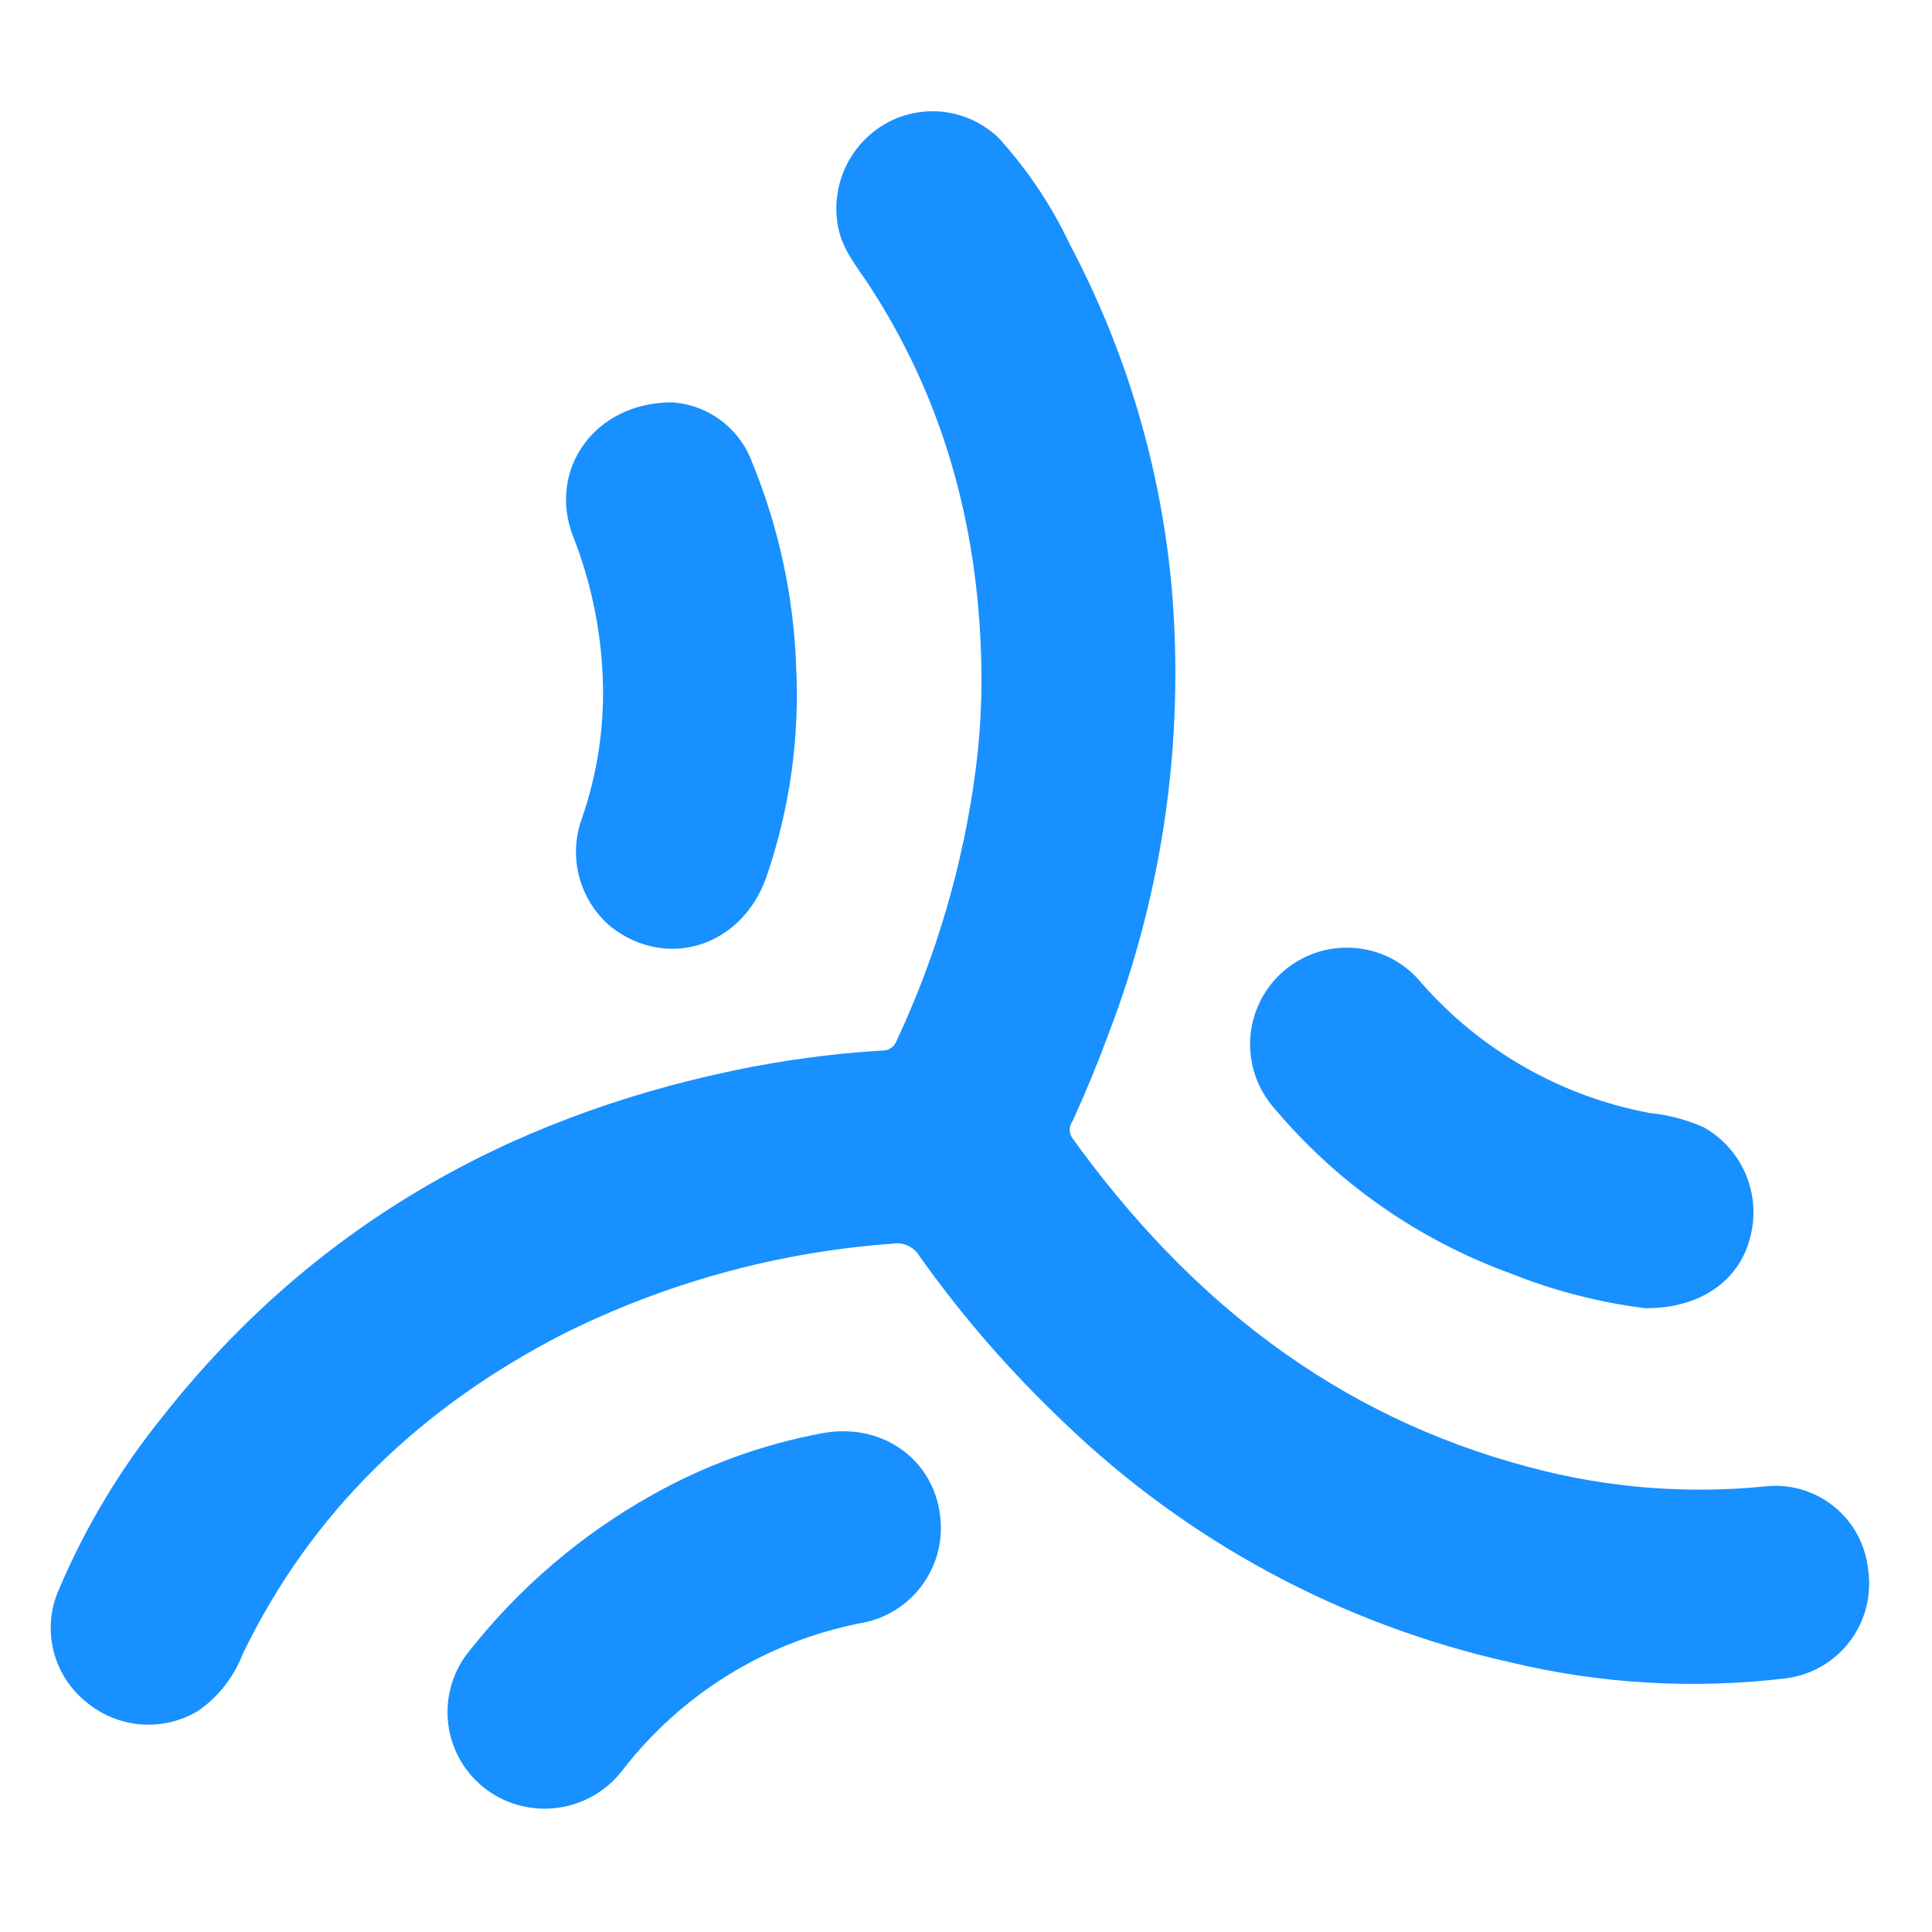
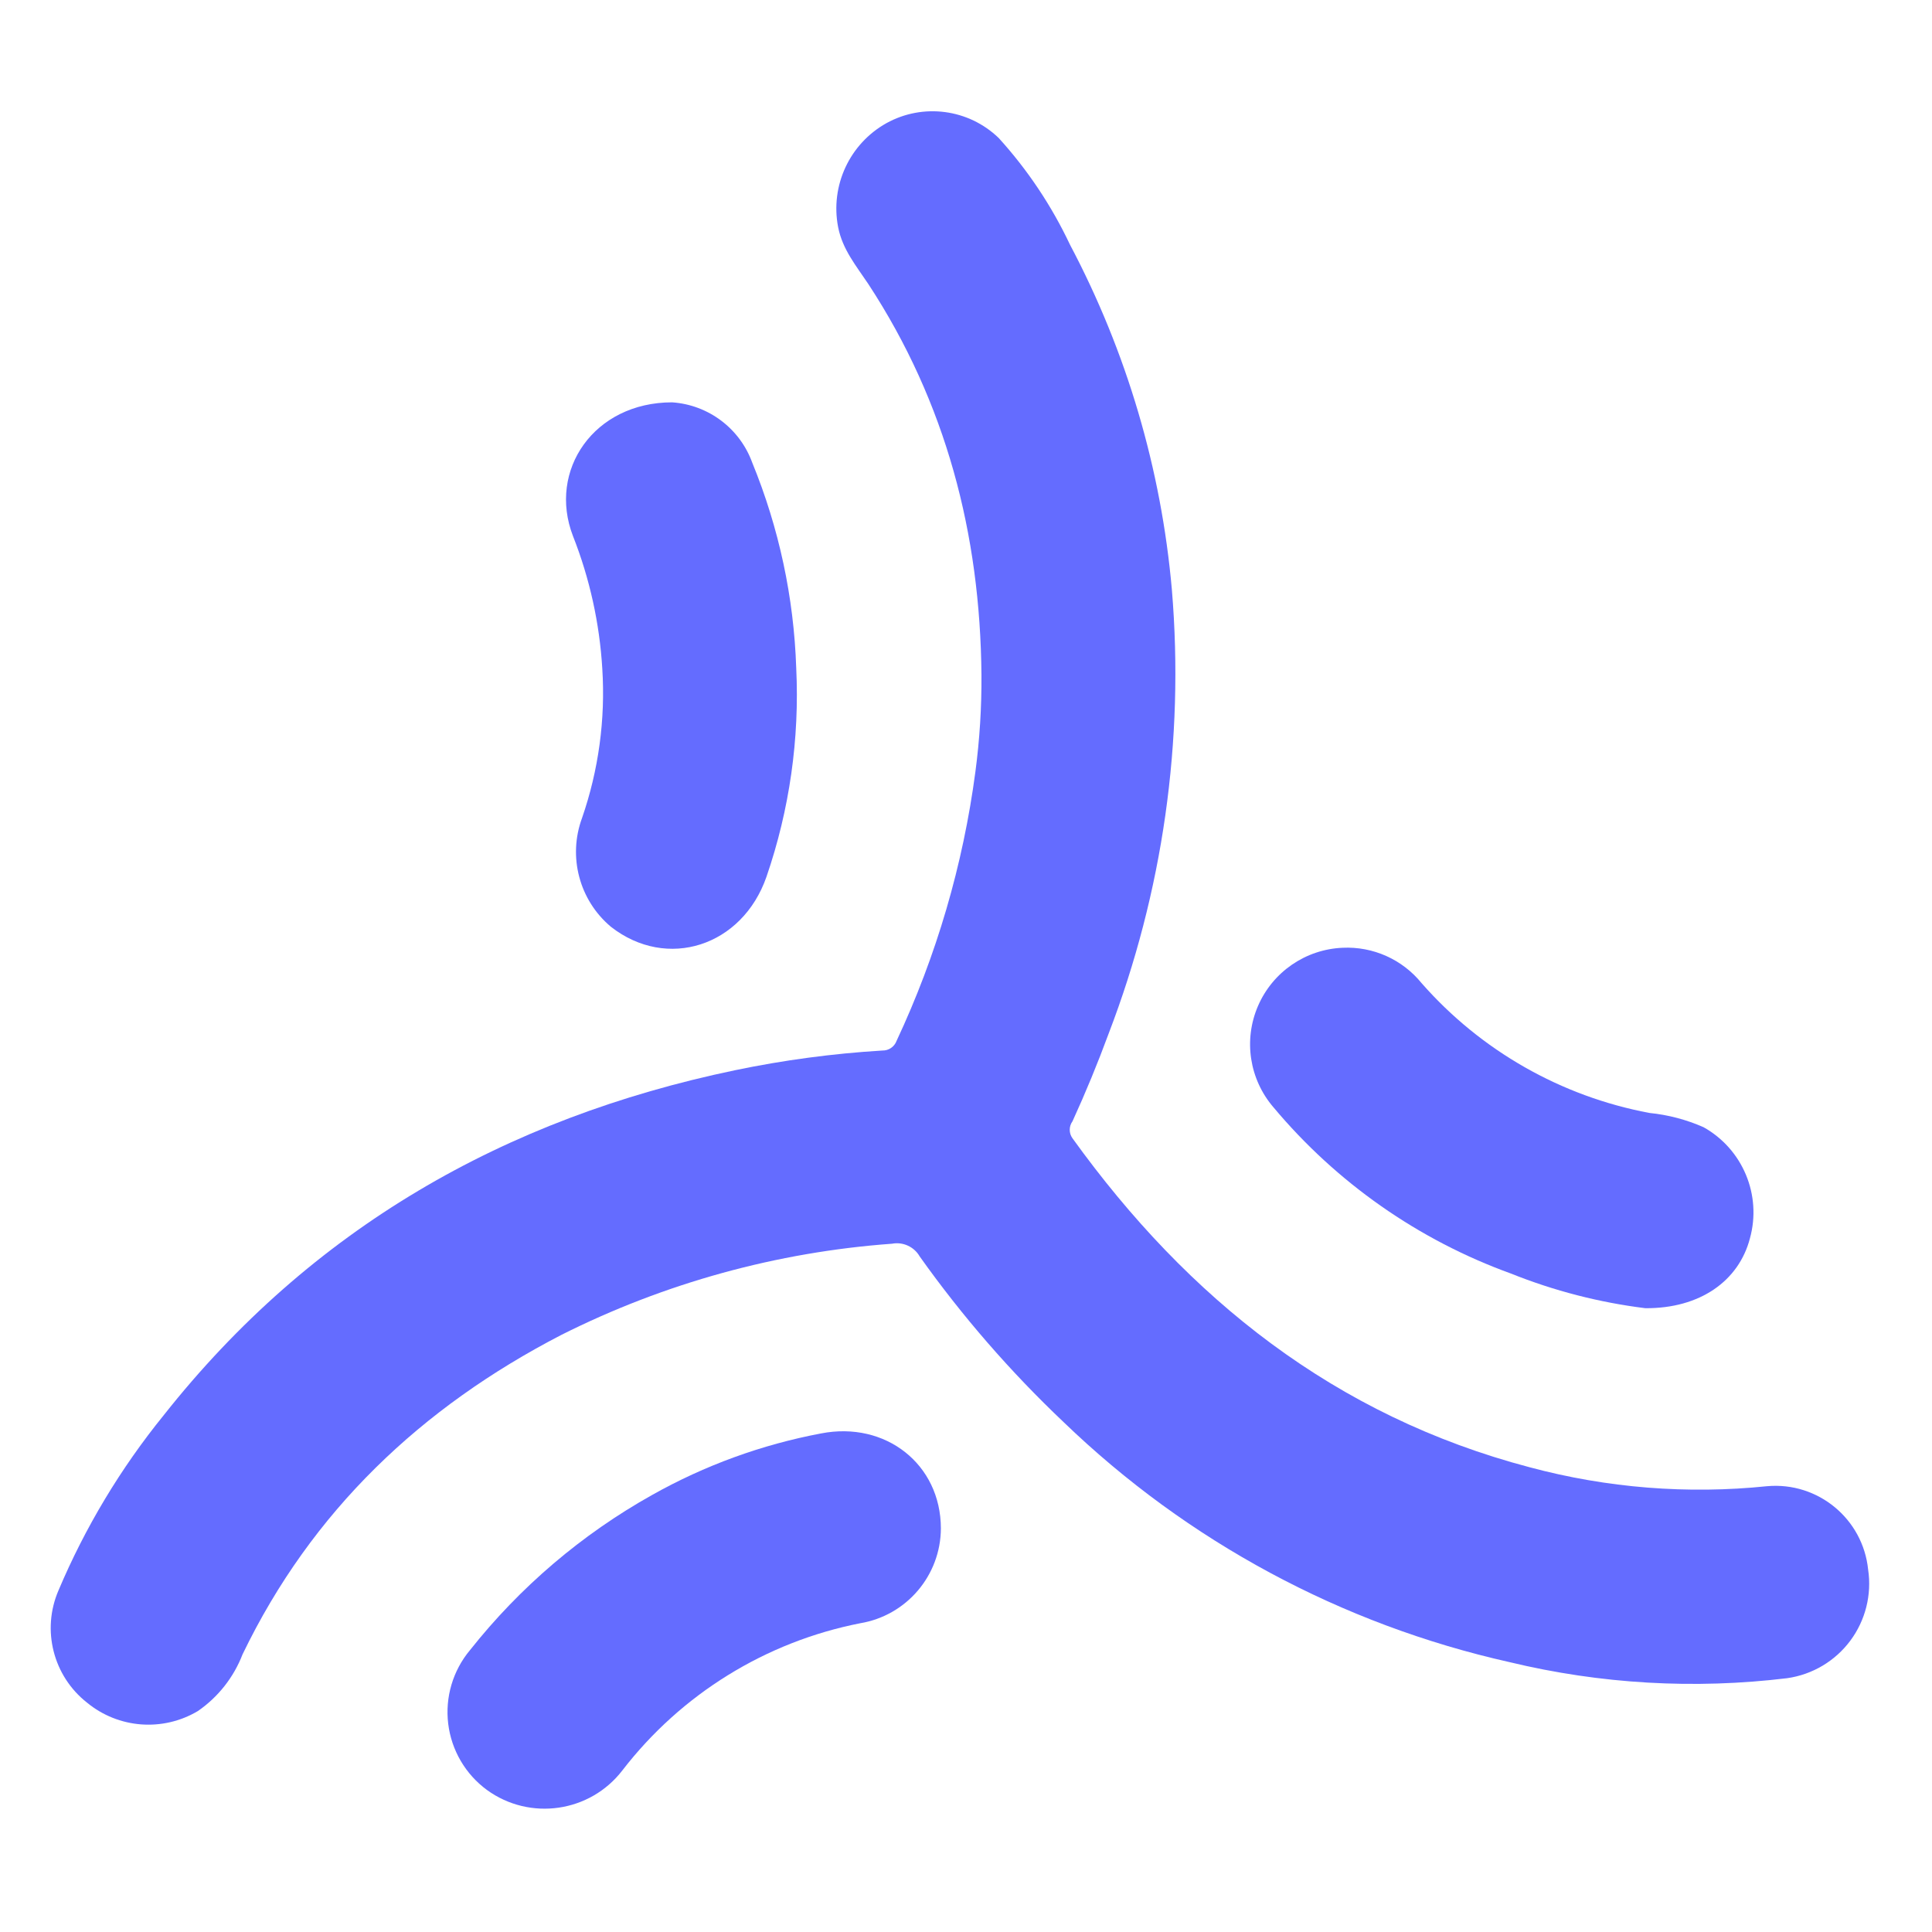
<svg xmlns="http://www.w3.org/2000/svg" viewBox="0 0 160 160">
-   <path d="M81.28 55.9c-.1-11.67-2.93-22.55-9.37-32.38-1-1.5-2.14-2.86-2.5-4.71a8.1 8.1 0 014-8.61 7.89 7.89 0 019.3 1.23 35.999 35.999 0 015.9 8.83 75.18 75.18 0 018.44 28.58 83.211 83.211 0 01-5.23 36.74 102.983 102.983 0 01-3 7.28 1.2 1.2 0 000 1.41c9.58 13.3 21.76 23 37.85 27.24a54.37 54.37 0 0019.68 1.57 7.72 7.72 0 018.36 6.9 7.903 7.903 0 01-6.7 9 64.744 64.744 0 01-23-1.33 77.68 77.68 0 01-36.93-19.88 93.628 93.628 0 01-11.91-13.71 2.18 2.18 0 00-2.3-1.06 72.744 72.744 0 00-27.38 7.55c-11.6 6-20.67 14.58-26.4 26.45a10.134 10.134 0 01-3.7 4.7 8 8 0 01-9.19-.7 7.86 7.86 0 01-2.36-9.28 60.324 60.324 0 018.72-14.52c12.2-15.43 28.21-24.59 47.32-28.57A85.085 85.085 0 0173.07 87c.524.015 1-.307 1.18-.8a76.06 76.06 0 006.53-22.3c.351-2.652.518-5.325.5-8z" fill="#1890ff" />
-   <path d="M136.26 108.34a44.742 44.742 0 01-11.13-2.87 46.108 46.108 0 01-19.66-13.76 8 8 0 015.72-13.22 7.93 7.93 0 016.54 2.93 33.27 33.27 0 0018.87 10.75c1.546.155 3.058.553 4.48 1.18a8.08 8.08 0 013.84 9.21c-.92 3.52-4.13 5.81-8.66 5.78zm-80.6-75.02a7.61 7.61 0 016.64 5 49.139 49.139 0 013.64 17 46.33 46.33 0 01-2.46 17.28c-2 5.77-8.24 7.79-12.89 4.15a8.1 8.1 0 01-2.39-9 31.679 31.679 0 001.68-12.36 35.77 35.77 0 00-2.43-11c-2.1-5.45 1.75-11.07 8.21-11.07zm22.26 93.25a8 8 0 01-6.68 7.86 32.88 32.88 0 00-19.7 12.19 8.13 8.13 0 01-11.21 1.62 8 8 0 01-1.41-11.58A51.043 51.043 0 0154 123.81a45.842 45.842 0 0114-5.1c5.35-1.04 9.91 2.56 9.92 7.86z" fill="#1890ff" />
+   <path d="M81.28 55.9c-.1-11.67-2.93-22.55-9.37-32.38-1-1.5-2.14-2.86-2.5-4.71a8.1 8.1 0 014-8.61 7.89 7.89 0 019.3 1.23 35.999 35.999 0 015.9 8.83 75.18 75.18 0 018.44 28.58 83.211 83.211 0 01-5.23 36.74 102.983 102.983 0 01-3 7.28 1.2 1.2 0 000 1.41c9.58 13.3 21.76 23 37.85 27.24a54.37 54.37 0 0019.68 1.57 7.72 7.72 0 018.36 6.9 7.903 7.903 0 01-6.7 9 64.744 64.744 0 01-23-1.33 77.68 77.68 0 01-36.93-19.88 93.628 93.628 0 01-11.91-13.71 2.18 2.18 0 00-2.3-1.06 72.744 72.744 0 00-27.38 7.55c-11.6 6-20.67 14.58-26.4 26.45a10.134 10.134 0 01-3.7 4.7 8 8 0 01-9.19-.7 7.86 7.86 0 01-2.36-9.28 60.324 60.324 0 018.72-14.52c12.2-15.43 28.21-24.59 47.32-28.57A85.085 85.085 0 0173.07 87c.524.015 1-.307 1.18-.8a76.06 76.06 0 006.53-22.3c.351-2.652.518-5.325.5-8z" fill="#646cff" />
+   <path d="M136.26 108.34a44.742 44.742 0 01-11.13-2.87 46.108 46.108 0 01-19.66-13.76 8 8 0 015.72-13.22 7.93 7.93 0 016.54 2.93 33.27 33.27 0 0018.87 10.75c1.546.155 3.058.553 4.48 1.18a8.08 8.08 0 013.84 9.21c-.92 3.52-4.13 5.81-8.66 5.78zm-80.6-75.02a7.61 7.61 0 016.64 5 49.139 49.139 0 013.64 17 46.33 46.33 0 01-2.46 17.28c-2 5.77-8.24 7.79-12.89 4.15a8.1 8.1 0 01-2.39-9 31.679 31.679 0 001.68-12.36 35.77 35.77 0 00-2.43-11c-2.1-5.45 1.75-11.07 8.21-11.07zm22.26 93.25a8 8 0 01-6.68 7.86 32.88 32.88 0 00-19.7 12.19 8.13 8.13 0 01-11.21 1.62 8 8 0 01-1.41-11.58A51.043 51.043 0 0154 123.81a45.842 45.842 0 0114-5.1c5.35-1.04 9.91 2.56 9.92 7.86z" fill="#646cff" />
</svg>
